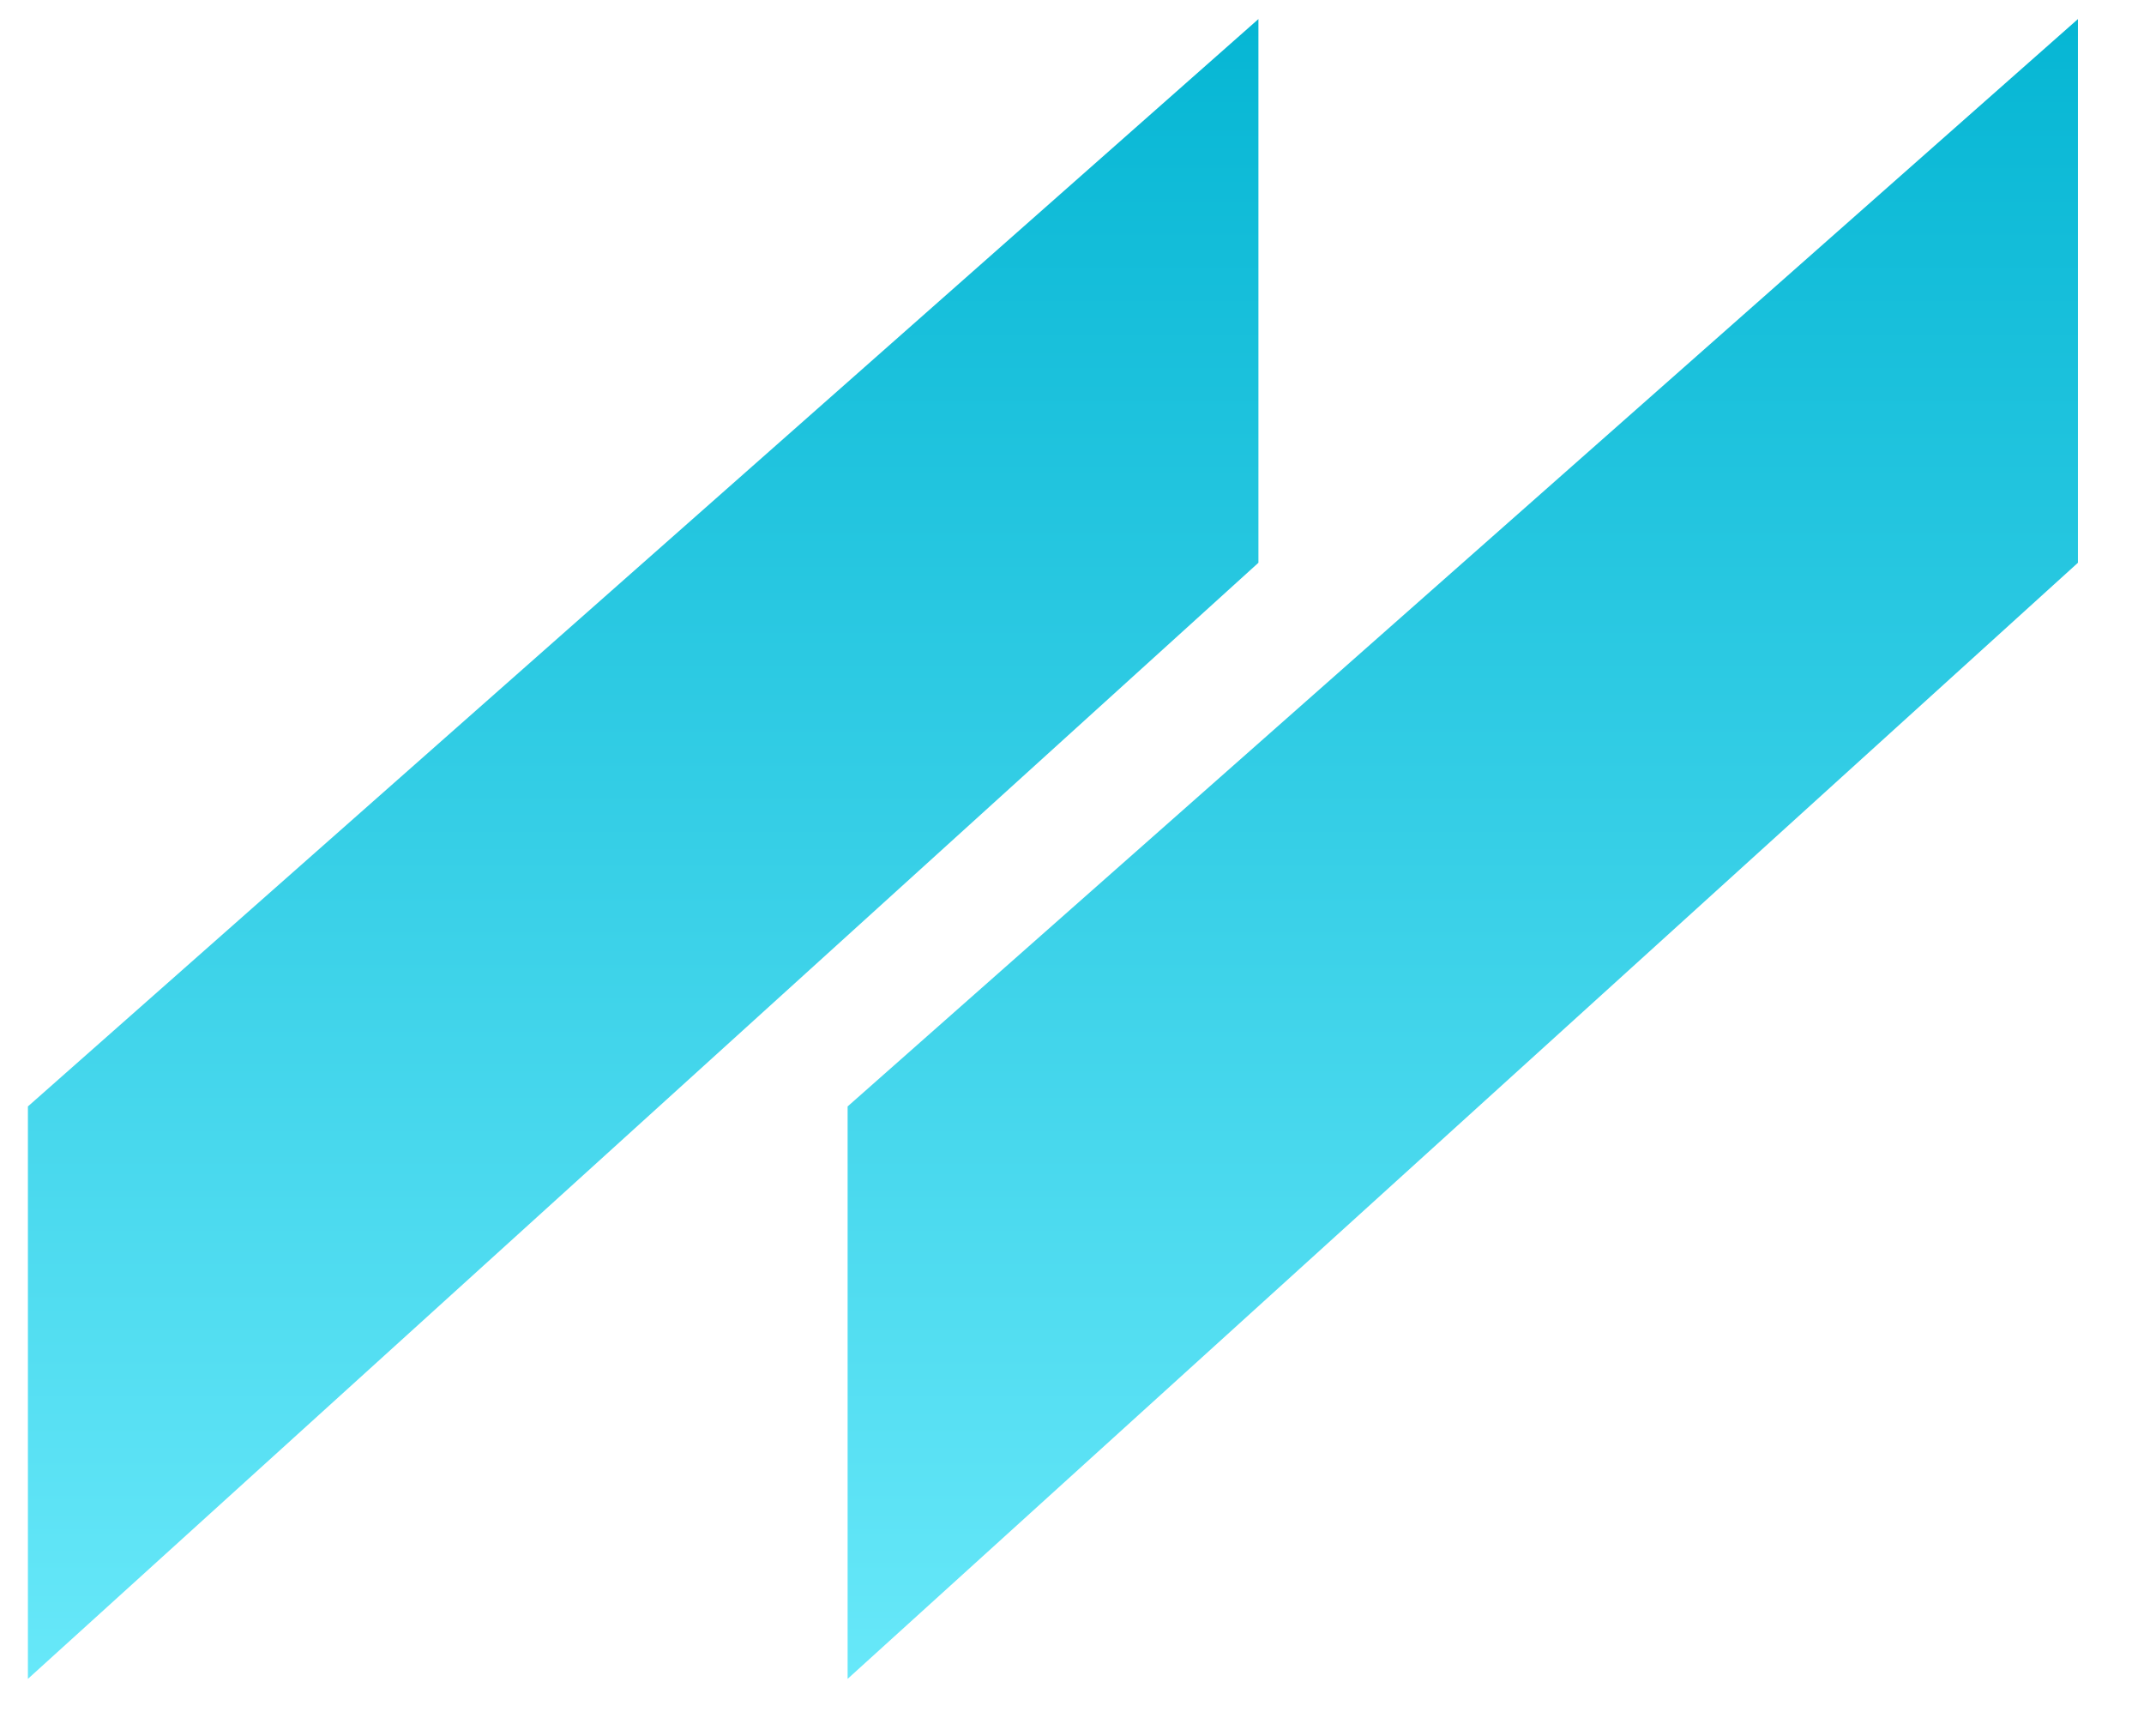
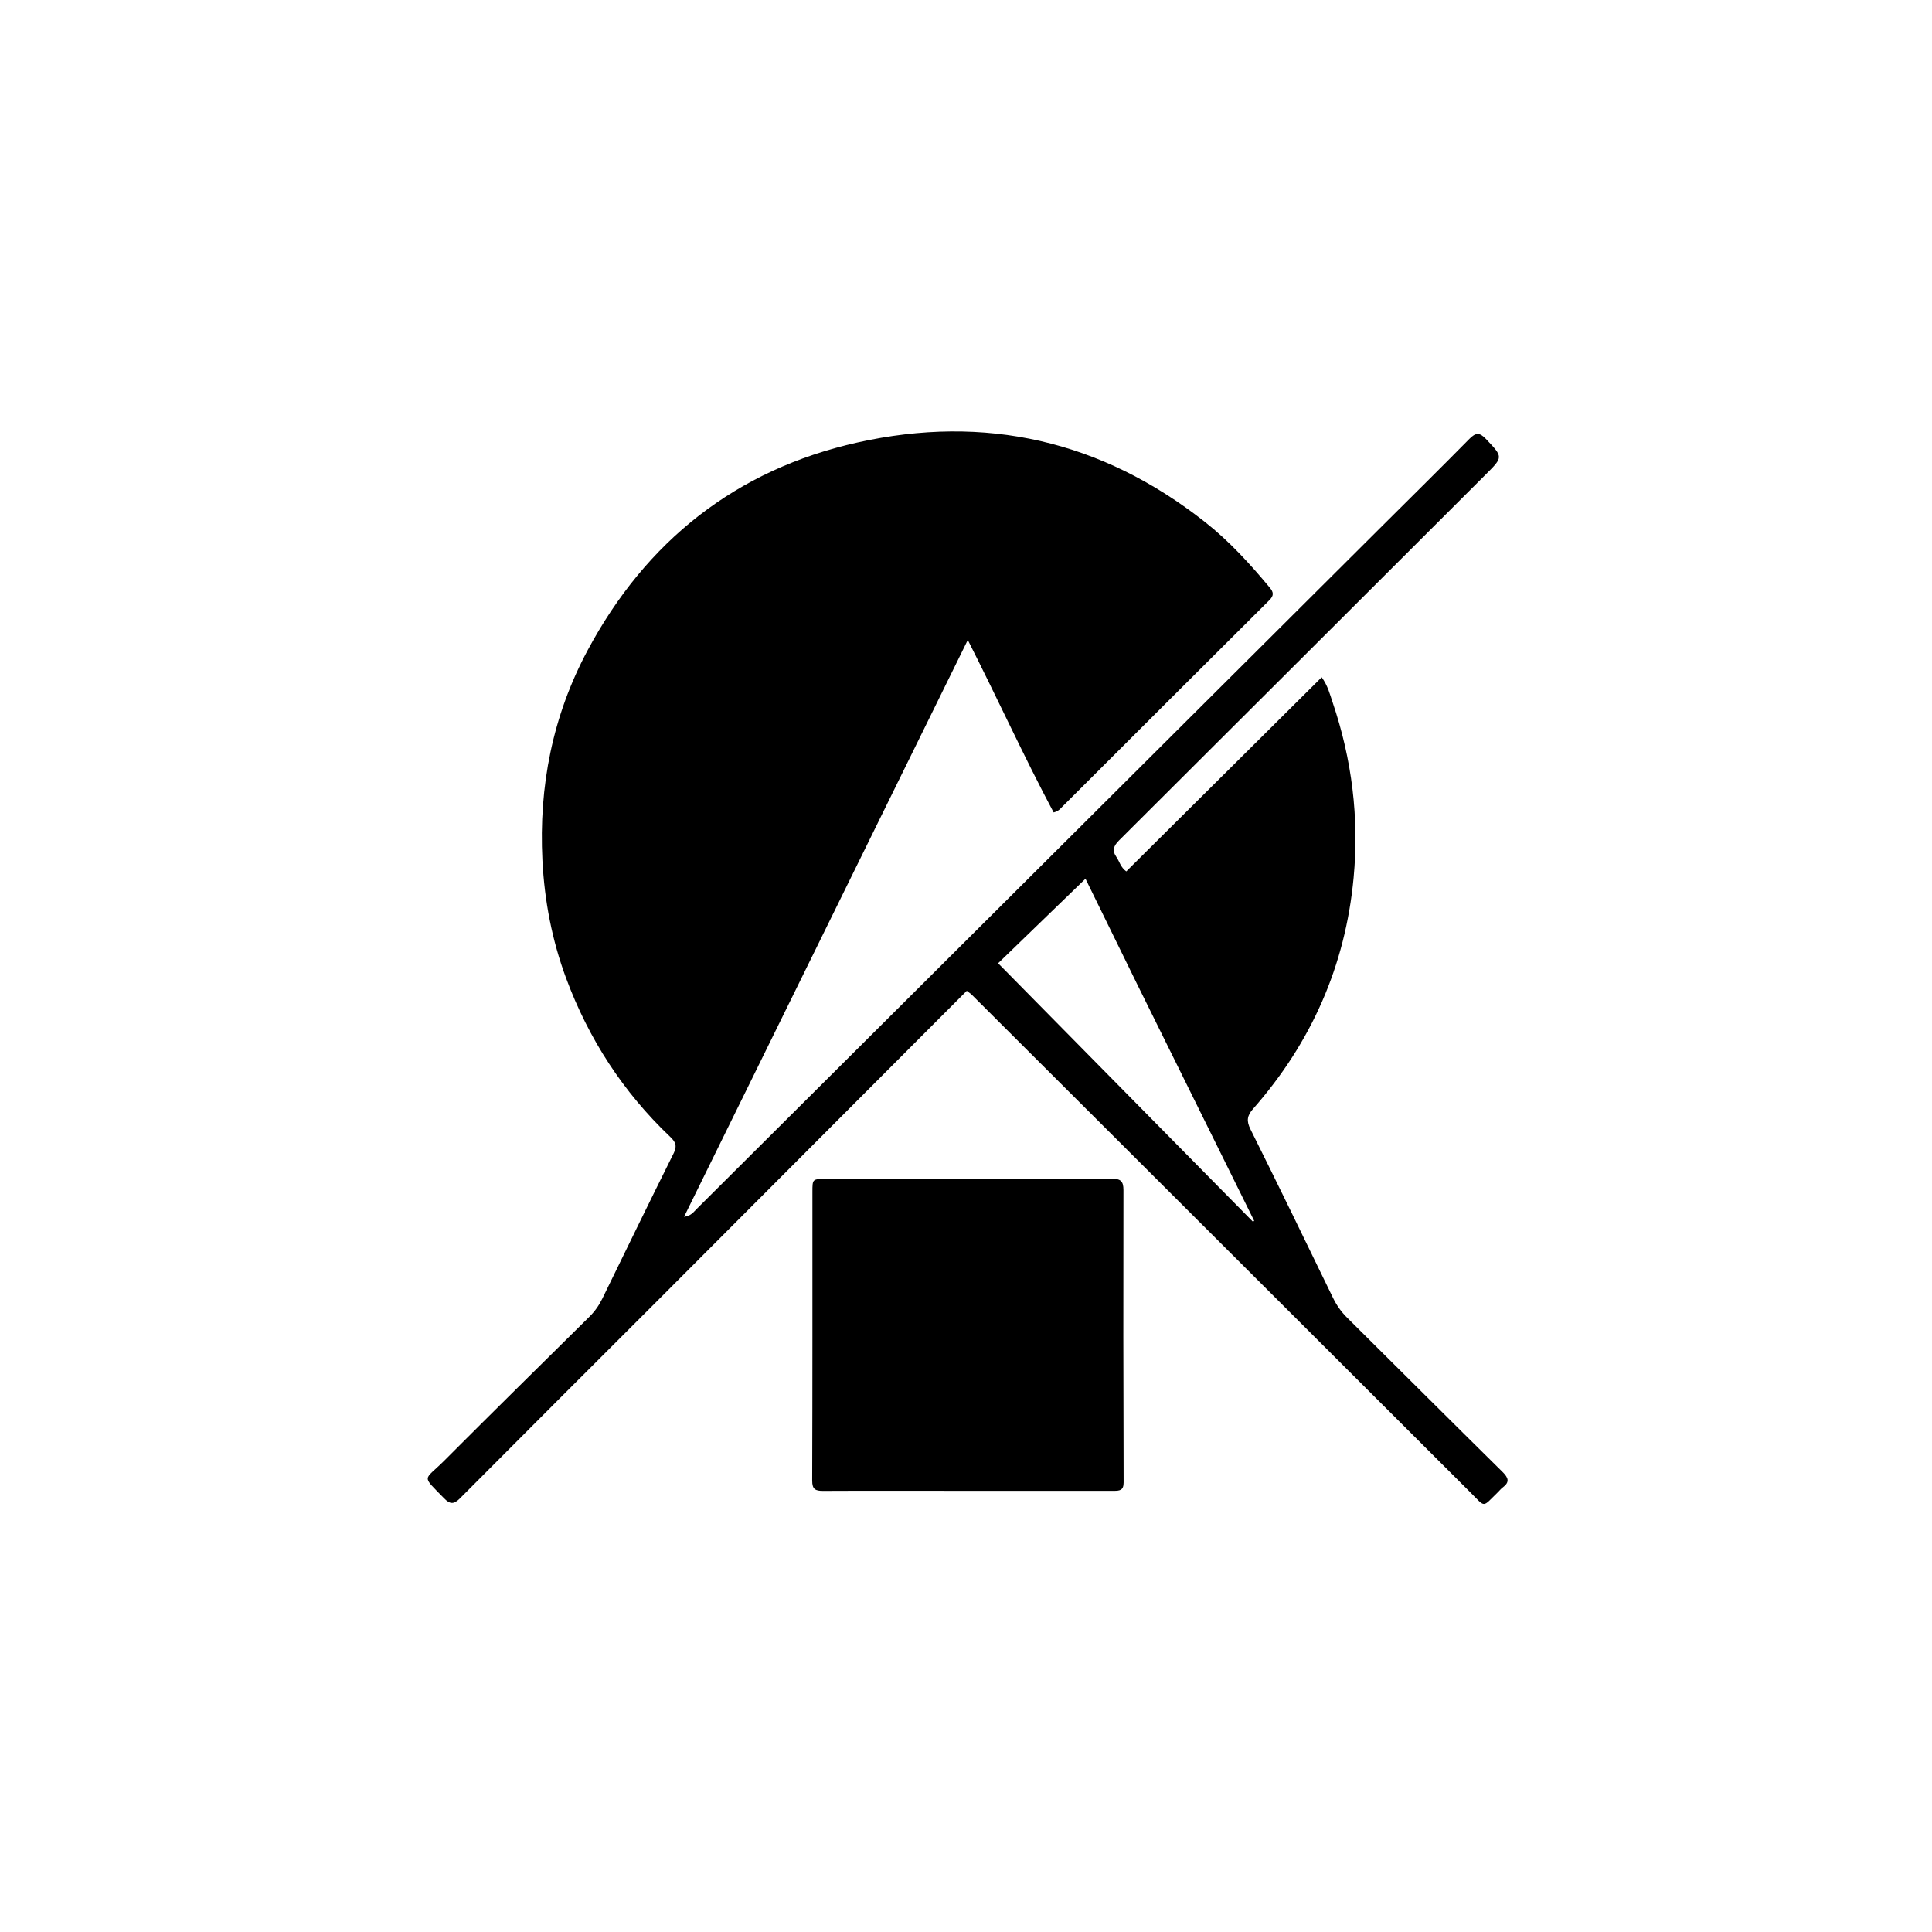
- <svg xmlns="http://www.w3.org/2000/svg" xmlns:xlink="http://www.w3.org/1999/xlink" version="1.1" preserveAspectRatio="xMidYMid meet" viewBox="344.564 330.278 111.737 91.218" width="53.87" height="43.61">
-   <defs>
-     <path d="M453.3 331.28L453.3 359.85L388.64 418.5L388.64 388.42L453.3 331.28Z" id="aFZf6T5ED" />
-     <linearGradient id="gradientb2ThqnP5Op" gradientUnits="userSpaceOnUse" x1="420.97" y1="331.28" x2="420.97" y2="418.5">
-       <stop style="stop-color: #06b6d4;stop-opacity: 1" offset="0%" />
-       <stop style="stop-color: #67e8f9;stop-opacity: 1" offset="100%" />
-     </linearGradient>
-     <path d="M410.23 331.28L410.23 359.85L345.56 418.5L345.56 388.42L410.23 331.28Z" id="a9fehgwfM" />
-     <linearGradient id="gradientk1wNV9Ostb" gradientUnits="userSpaceOnUse" x1="377.89" y1="331.28" x2="377.89" y2="418.5">
-       <stop style="stop-color: #06b6d4;stop-opacity: 1" offset="0%" />
-       <stop style="stop-color: #67e8f9;stop-opacity: 1" offset="100%" />
-     </linearGradient>
-   </defs>
-   <g>
-     <g>
-       <use xlink:href="#aFZf6T5ED" opacity="1" fill="url(#gradientb2ThqnP5Op)" />
-     </g>
-     <g>
-       <use xlink:href="#a9fehgwfM" opacity="1" fill="url(#gradientk1wNV9Ostb)" />
-     </g>
-   </g>
+ <svg xmlns="http://www.w3.org/2000/svg" version="1.1" id="Layer_1" x="0px" y="0px" width="100%" viewBox="0 0 1024 1024" enable-background="new 0 0 1024 1024" xml:space="preserve">
+   <path fill="currentColor" opacity="1" stroke="none" d=" M350.442,687.443   C314.712,723.151 279.192,758.569 243.819,794.134   C240.533,797.439 238.499,797.354 235.354,794.111   C223.167,781.542 224.557,785.102 235.323,774.318   C260.869,748.729 286.625,723.35 312.352,697.942   C315.247,695.082 317.49,691.892 319.265,688.251   C331.826,662.499 344.367,636.736 357.135,611.086   C359.051,607.238 357.904,605.103 355.185,602.517   C330.241,578.801 311.973,550.618 300.035,518.418   C292.591,498.341 288.584,477.522 287.498,456.056   C285.508,416.738 292.889,379.364 311.437,344.712   C342.482,286.713 390.14,248.936 454.407,234.548   C522.012,219.412 583.871,233.487 638.645,276.65   C651.558,286.825 662.533,298.856 672.988,311.438   C675.029,313.895 675.311,315.603 672.766,318.133   C636.13,354.554 599.605,391.087 563.04,427.579   C561.998,428.619 561.125,429.92 558.449,430.606   C542.784,401.205 528.898,370.603 512.951,339.2   C462.483,441.798 412.724,542.956 362.565,644.926   C366.251,644.45 367.577,642.426 369.131,640.879   C416.957,593.27 464.763,545.639 512.567,498.008   C585.982,424.857 659.394,351.703 732.809,278.552   C748.15,263.266 763.588,248.076 778.781,232.645   C782.121,229.252 784.179,229.059 787.561,232.638   C796.71,242.319 796.83,242.133 787.441,251.506   C722.695,316.147 657.987,380.824 593.167,445.391   C590.187,448.359 589.314,450.813 591.776,454.317   C593.369,456.585 593.853,459.587 596.945,461.867   C631.34,427.693 665.753,393.501 700.521,358.957   C703.764,363.394 704.866,367.962 706.328,372.283   C716.547,402.473 720.424,433.438 717.444,465.23   C713.073,511.868 695.047,552.577 664.201,587.656   C660.982,591.317 660.538,594.054 662.787,598.564   C677.581,628.227 692.033,658.062 706.513,687.88   C708.436,691.839 710.868,695.291 713.988,698.387   C741.435,725.617 768.781,752.948 796.31,780.095   C799.509,783.25 800.332,785.513 796.457,788.394   C795.53,789.082 794.802,790.034 793.964,790.845   C785.422,799.126 787.607,799.254 779.291,790.957   C716.892,728.693 654.521,666.4 592.137,604.121   C566.437,578.464 540.727,552.818 515.011,527.178   C514.446,526.615 513.752,526.182 512.418,525.145   C458.45,579.221 404.571,633.207 350.442,687.443  M602.416,521.043   C593.217,502.264 584.018,483.486 575.328,465.745   C559.275,481.276 543.449,496.588 529.02,510.548   C574.133,556.301 619.11,601.916 664.086,647.53   C664.306,647.381 664.526,647.232 664.746,647.082   C644.071,605.297 623.395,563.511 602.416,521.043  z" />
+   <path fill="currentColor" opacity="1" stroke="none" d=" M529,624.843   C549.494,624.849 569.489,624.961 589.481,624.782   C594.007,624.741 595.461,626.121 595.451,630.76   C595.334,682.411 595.379,734.062 595.542,785.712   C595.555,789.979 593.419,790.177 590.26,790.172   C564.101,790.135 537.942,790.172 511.783,790.169   C486.624,790.167 461.465,790.074 436.307,790.201   C432.206,790.222 430.464,789.428 430.48,784.733   C430.655,733.749 430.59,682.764 430.598,631.779   C430.599,624.903 430.616,624.887 437.527,624.882   C467.851,624.864 498.176,624.856 529,624.843  z" />
</svg>
